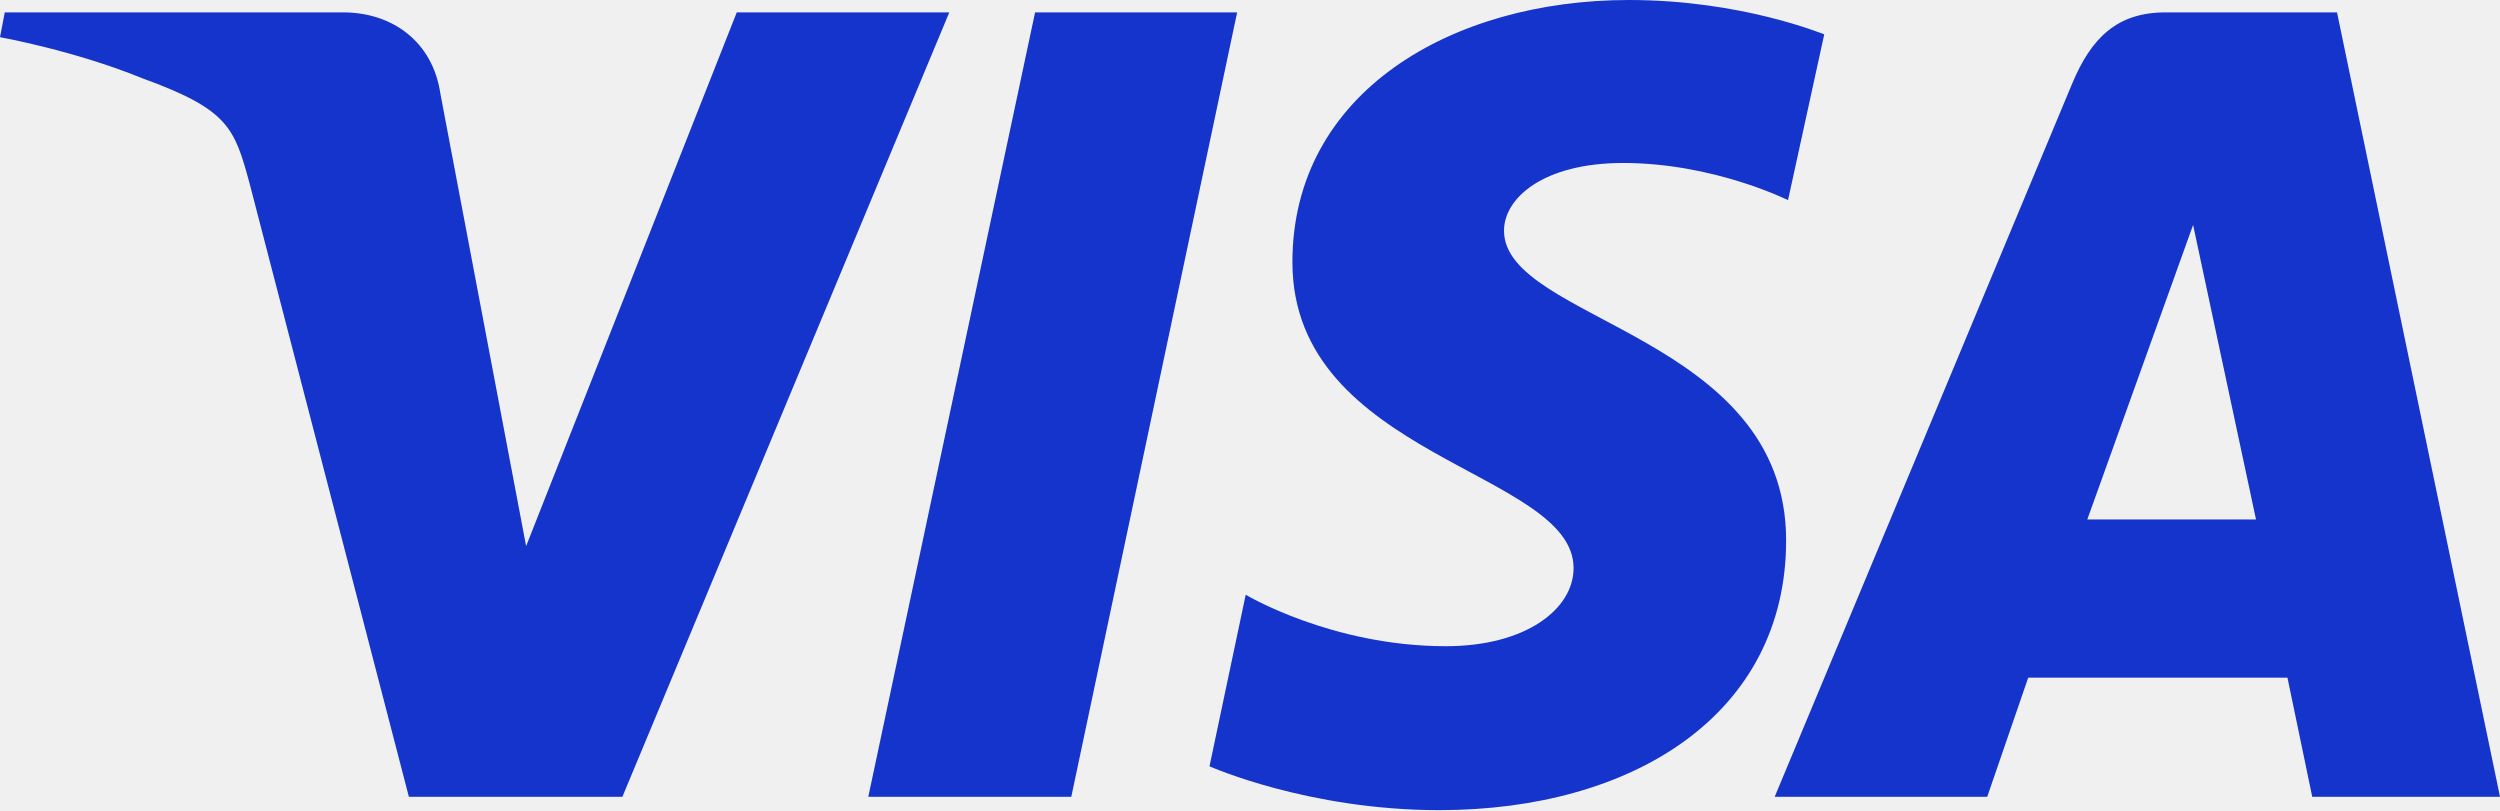
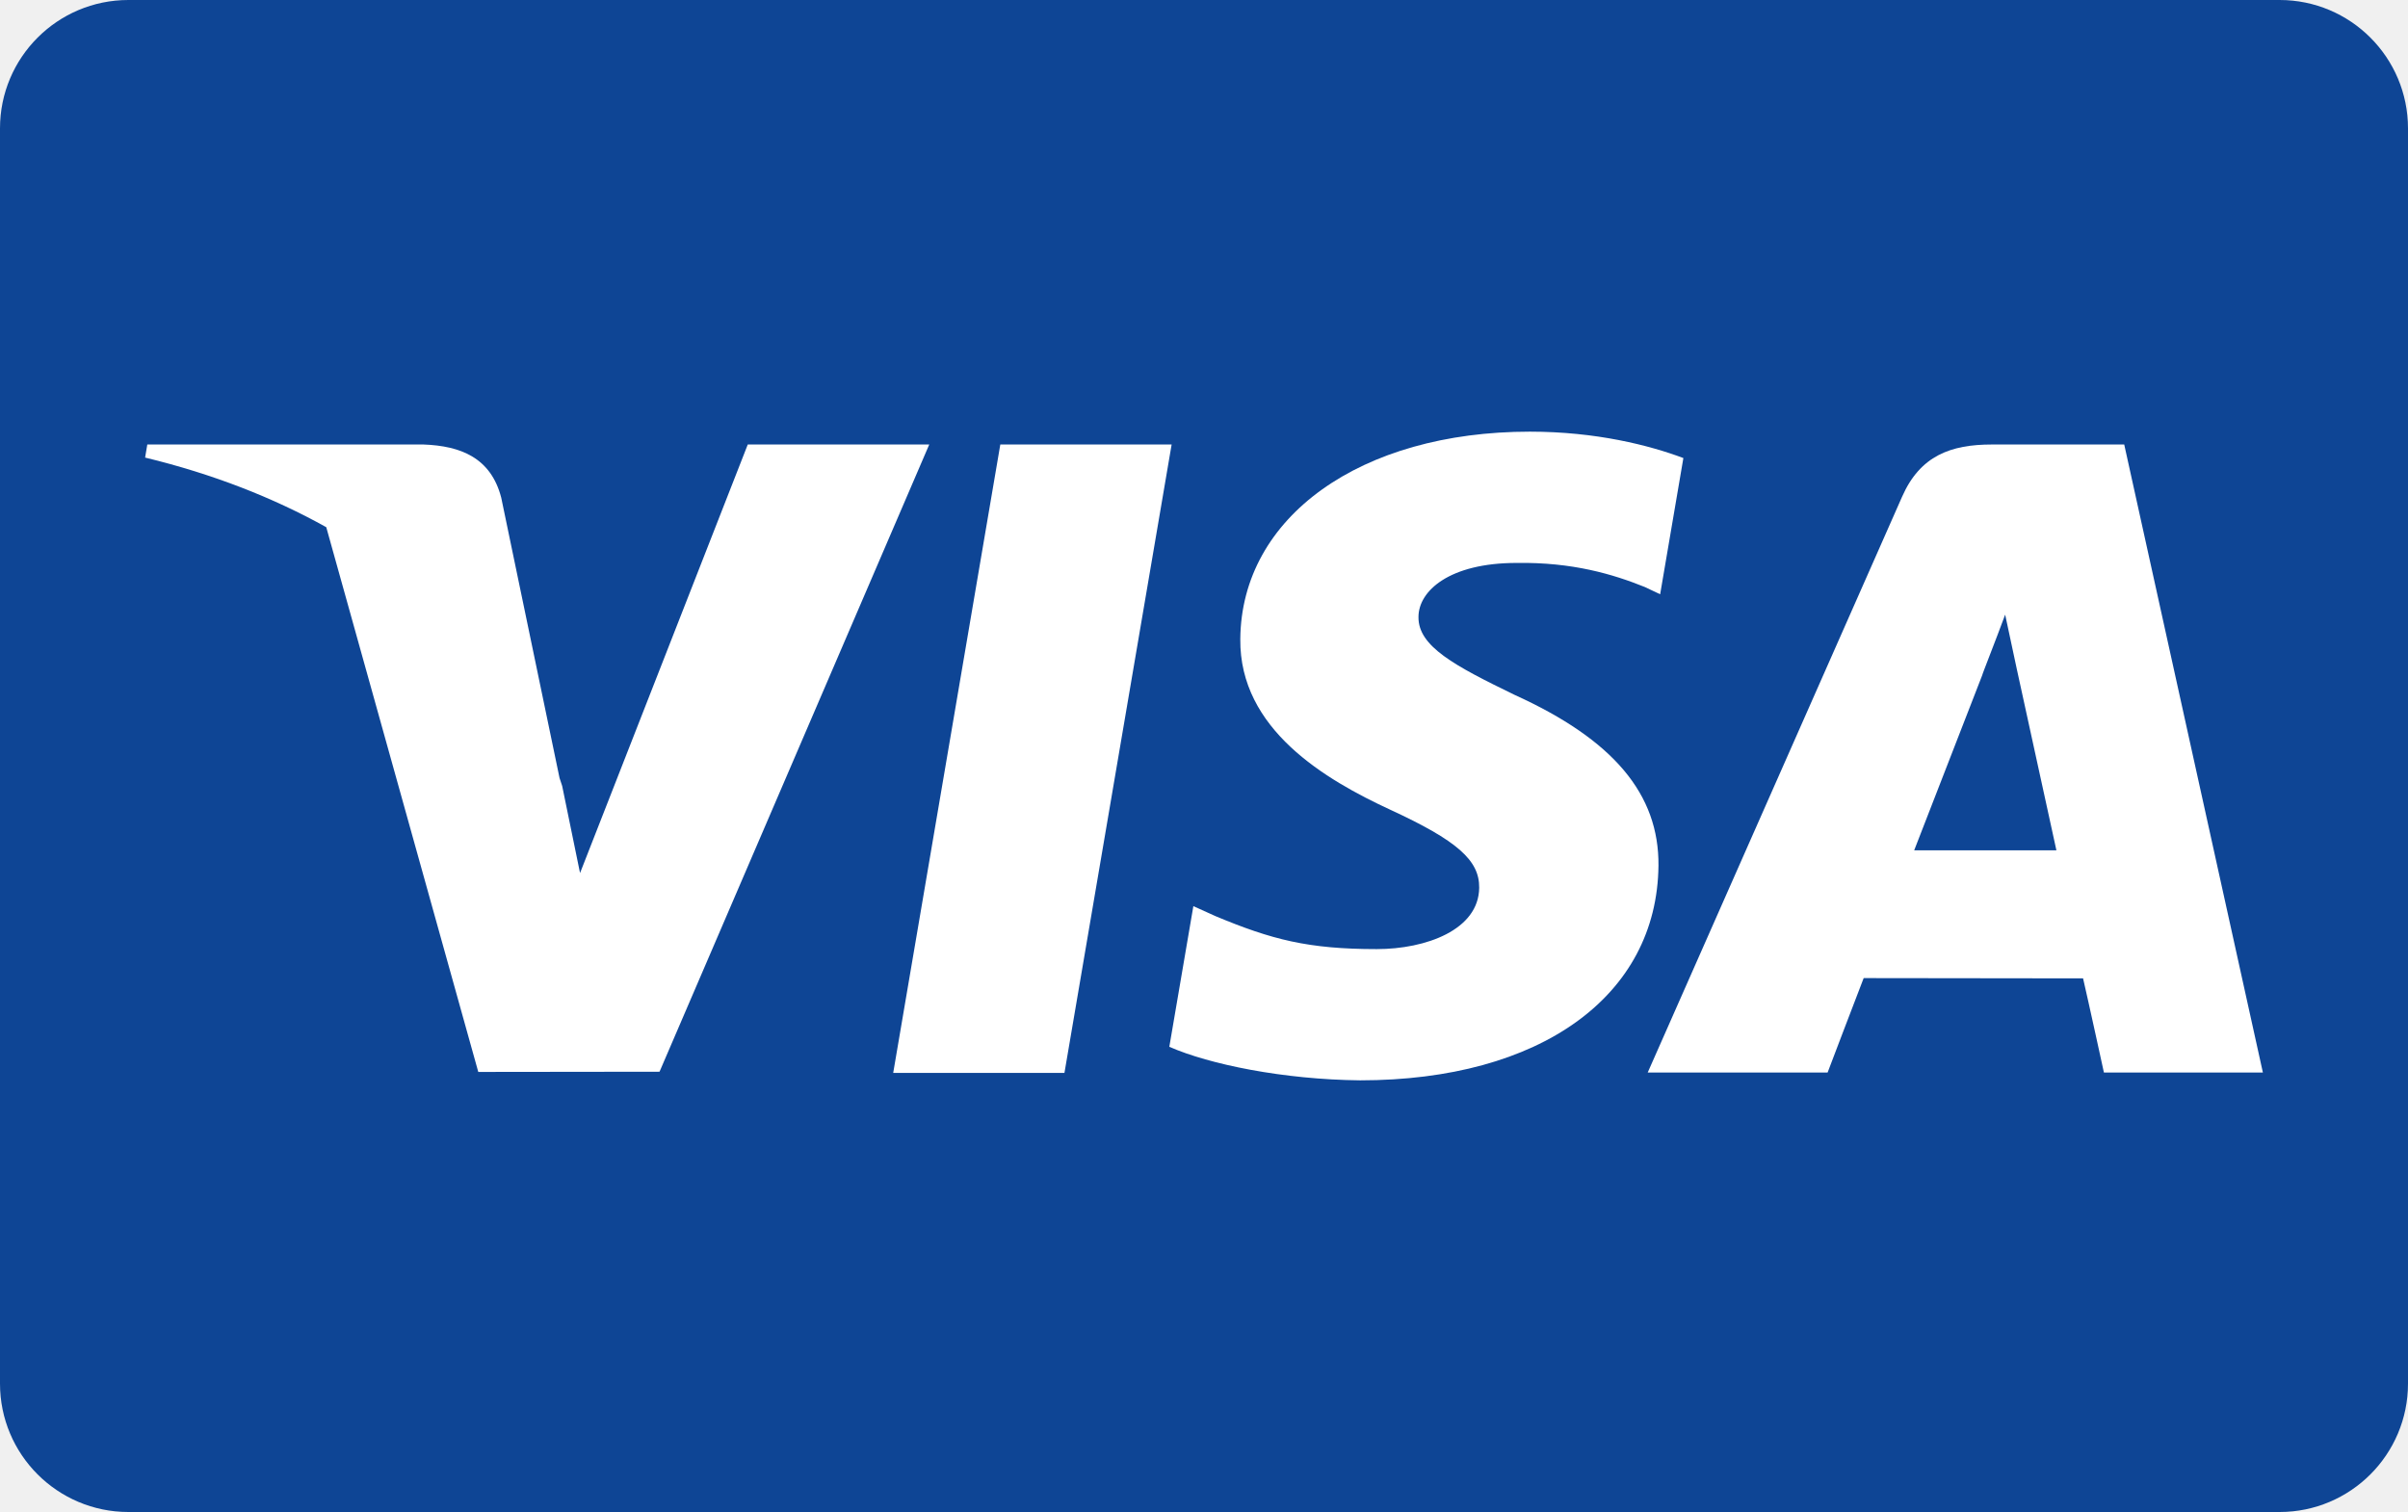
- <svg xmlns="http://www.w3.org/2000/svg" version="1.1" id="Layer_1" x="0px" y="0px" viewBox="0 0 262.3 85" style="enable-background:new 0 0 262.3 85;" xml:space="preserve">
-   <style type="text/css">
-   .st0{fill:#1434CB;}
-  </style>
-   <path id="path3789" class="st0" d="M170.9,0c-18.6,0-35.3,9.7-35.3,27.5  c0,20.5,29.5,21.9,29.5,32.1c0,4.3-5,8.2-13.4,8.2c-12,0-21-5.4-21-5.4l-3.8,18c0,0,10.3,4.6,24.1,4.6c20.4,0,36.4-10.1,36.4-28.3  c0-21.6-29.6-23-29.6-32.5c0-3.4,4.1-7.1,12.5-7.1c9.5,0,17.3,3.9,17.3,3.9l3.8-17.4C191.3,3.6,182.8,0,170.9,0L170.9,0z M0.5,1.3  L0,3.9c0,0,7.8,1.4,14.9,4.3c9.1,3.3,9.7,5.2,11.3,11.1l16.7,64.3h22.4L99.6,1.3H77.3l-22.1,56l-9-47.5c-0.8-5.4-5-8.5-10.2-8.5  C36,1.3,0.5,1.3,0.5,1.3z M108.6,1.3L91.1,83.6h21.3l17.4-82.3L108.6,1.3L108.6,1.3z M227.2,1.3c-5.1,0-7.8,2.7-9.8,7.5l-31.2,74.8  h22.3l4.3-12.5H240l2.6,12.5h19.7L245.2,1.3L227.2,1.3L227.2,1.3z M230.1,23.6l6.6,30.9H219L230.1,23.6L230.1,23.6z">
-  </path>
+ <svg xmlns="http://www.w3.org/2000/svg" width="750" height="471" viewBox="0 0 750 471" version="1.1" id="svg14">
+   <defs id="defs4" />
+   <g id="Page-1" stroke="none" stroke-width="1" fill="none" fill-rule="evenodd">
+     <g id="visa" fill-rule="nonzero">
+       <rect id="Rectangle-1" fill="#0E4595" x="0" y="0" width="750" height="471" rx="40" />
+       <polygon id="Shape" fill="#FFFFFF" points="278.197 334.228 311.558 138.465 364.918 138.465 331.534 334.228" />
+       <path d="M524.308,142.688 C513.736,138.721 497.171,134.465 476.485,134.465 C423.76,134.465 386.62,161.017 386.305,199.07 C386.007,227.198 412.818,242.891 433.058,252.255 C453.827,261.849 460.81,267.969 460.712,276.538 C460.579,289.659 444.125,295.654 428.788,295.654 C407.432,295.654 396.086,292.688 378.562,285.378 L371.687,282.267 L364.197,326.091 C376.661,331.555 399.707,336.289 423.635,336.534 C479.724,336.534 516.136,310.288 516.551,269.652 C516.751,247.383 502.536,230.435 471.752,216.464 C453.101,207.409 441.678,201.365 441.8,192.196 C441.8,184.059 451.467,175.357 472.356,175.357 C489.805,175.087 502.445,178.892 512.293,182.857 L517.074,185.117 L524.308,142.688" id="path13" fill="#FFFFFF" />
+       <path d="M661.615,138.465 L620.384,138.465 C607.611,138.465 598.053,141.952 592.442,154.7 L513.197,334.103 L569.229,334.103 C569.229,334.103 578.39,309.981 580.462,304.685 C586.586,304.685 641.016,304.769 648.798,304.769 C650.394,311.622 655.29,334.103 655.29,334.103 L704.803,334.103 L661.615,138.465 Z M596.197,264.873 C600.611,253.594 617.457,210.149 617.457,210.149 C617.141,210.671 621.837,198.815 624.532,191.465 L628.139,208.344 C628.139,208.344 638.356,255.072 640.49,264.872 L596.197,264.872 L596.197,264.873 Z" id="Path" fill="#FFFFFF" />
+       <path d="M 45.879 138.465 L 45.197 142.539 C 66.288 147.645 85.126 155.033 101.619 164.225 L 148.965 333.916 L 205.42 333.85 L 289.424 138.465 L 232.902 138.465 L 180.662 271.961 L 175.096 244.832 C 174.838 244.004 174.559 243.173 174.273 242.342 L 156.107 154.992 C 152.877 142.596 143.509 138.897 131.92 138.465 L 45.879 138.465 z " id="path16" style="fill:#ffffff;fill-opacity:1" />
+     </g>
+   </g>
</svg>
